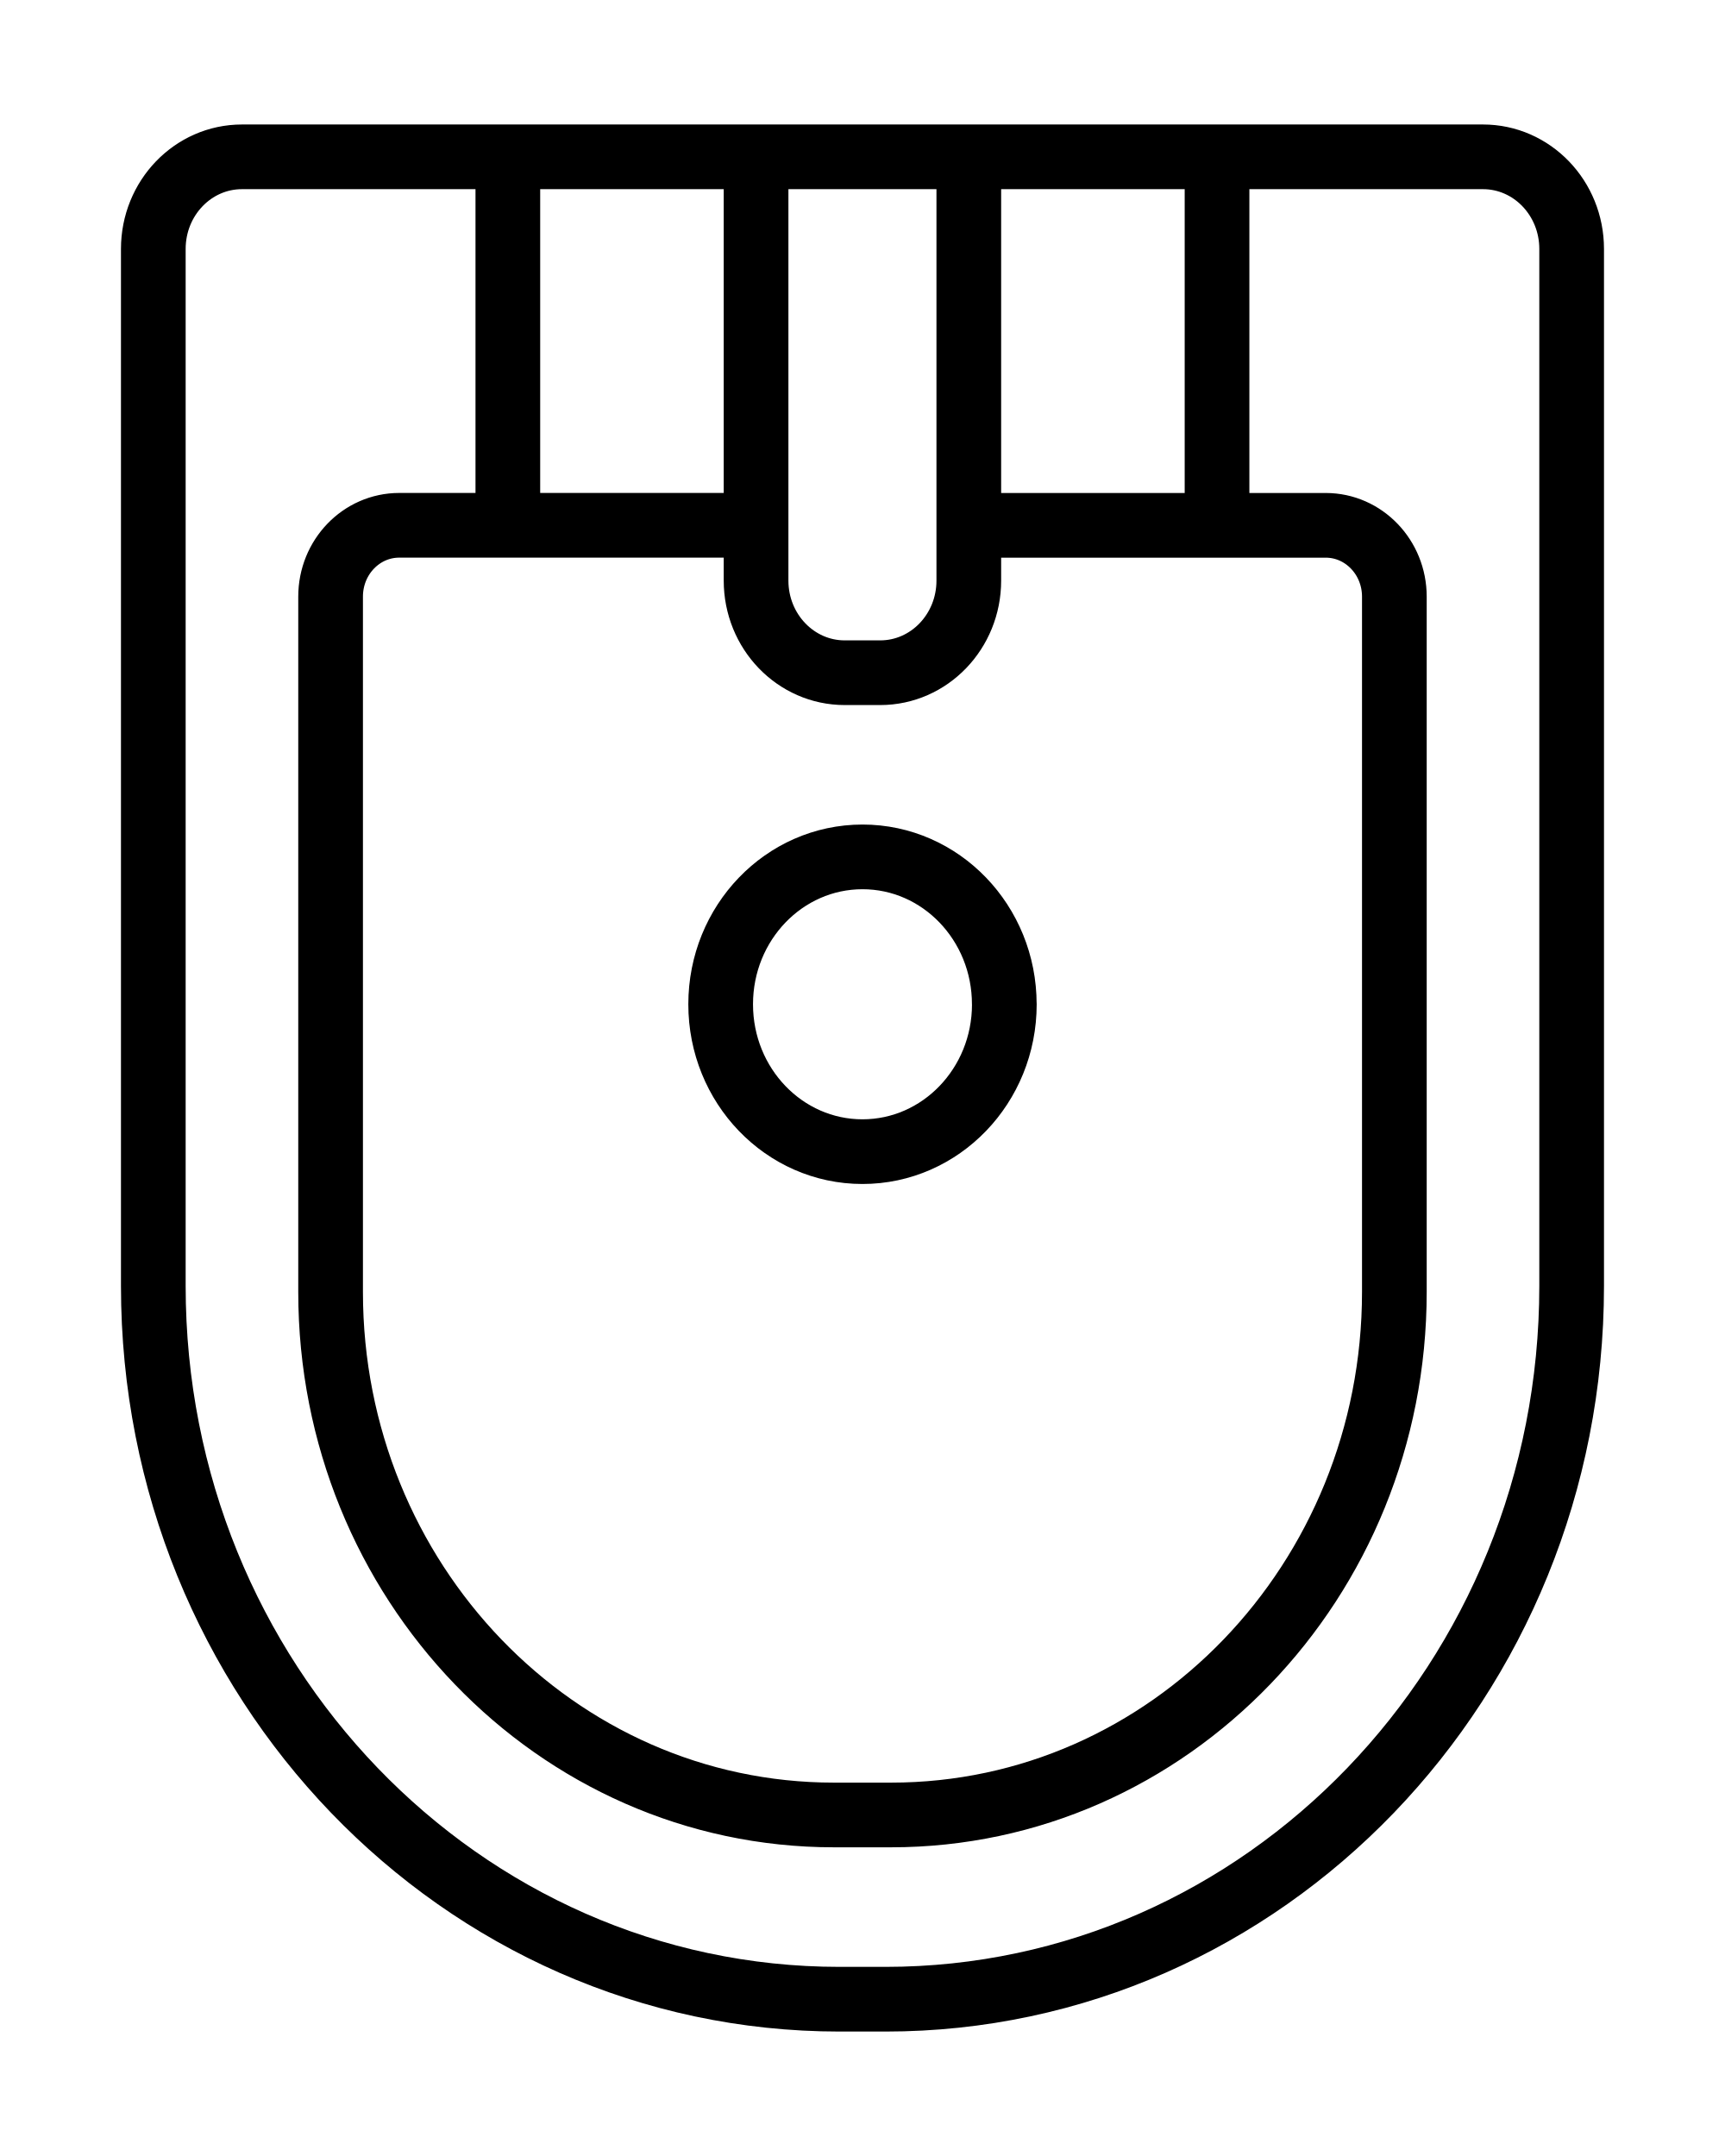
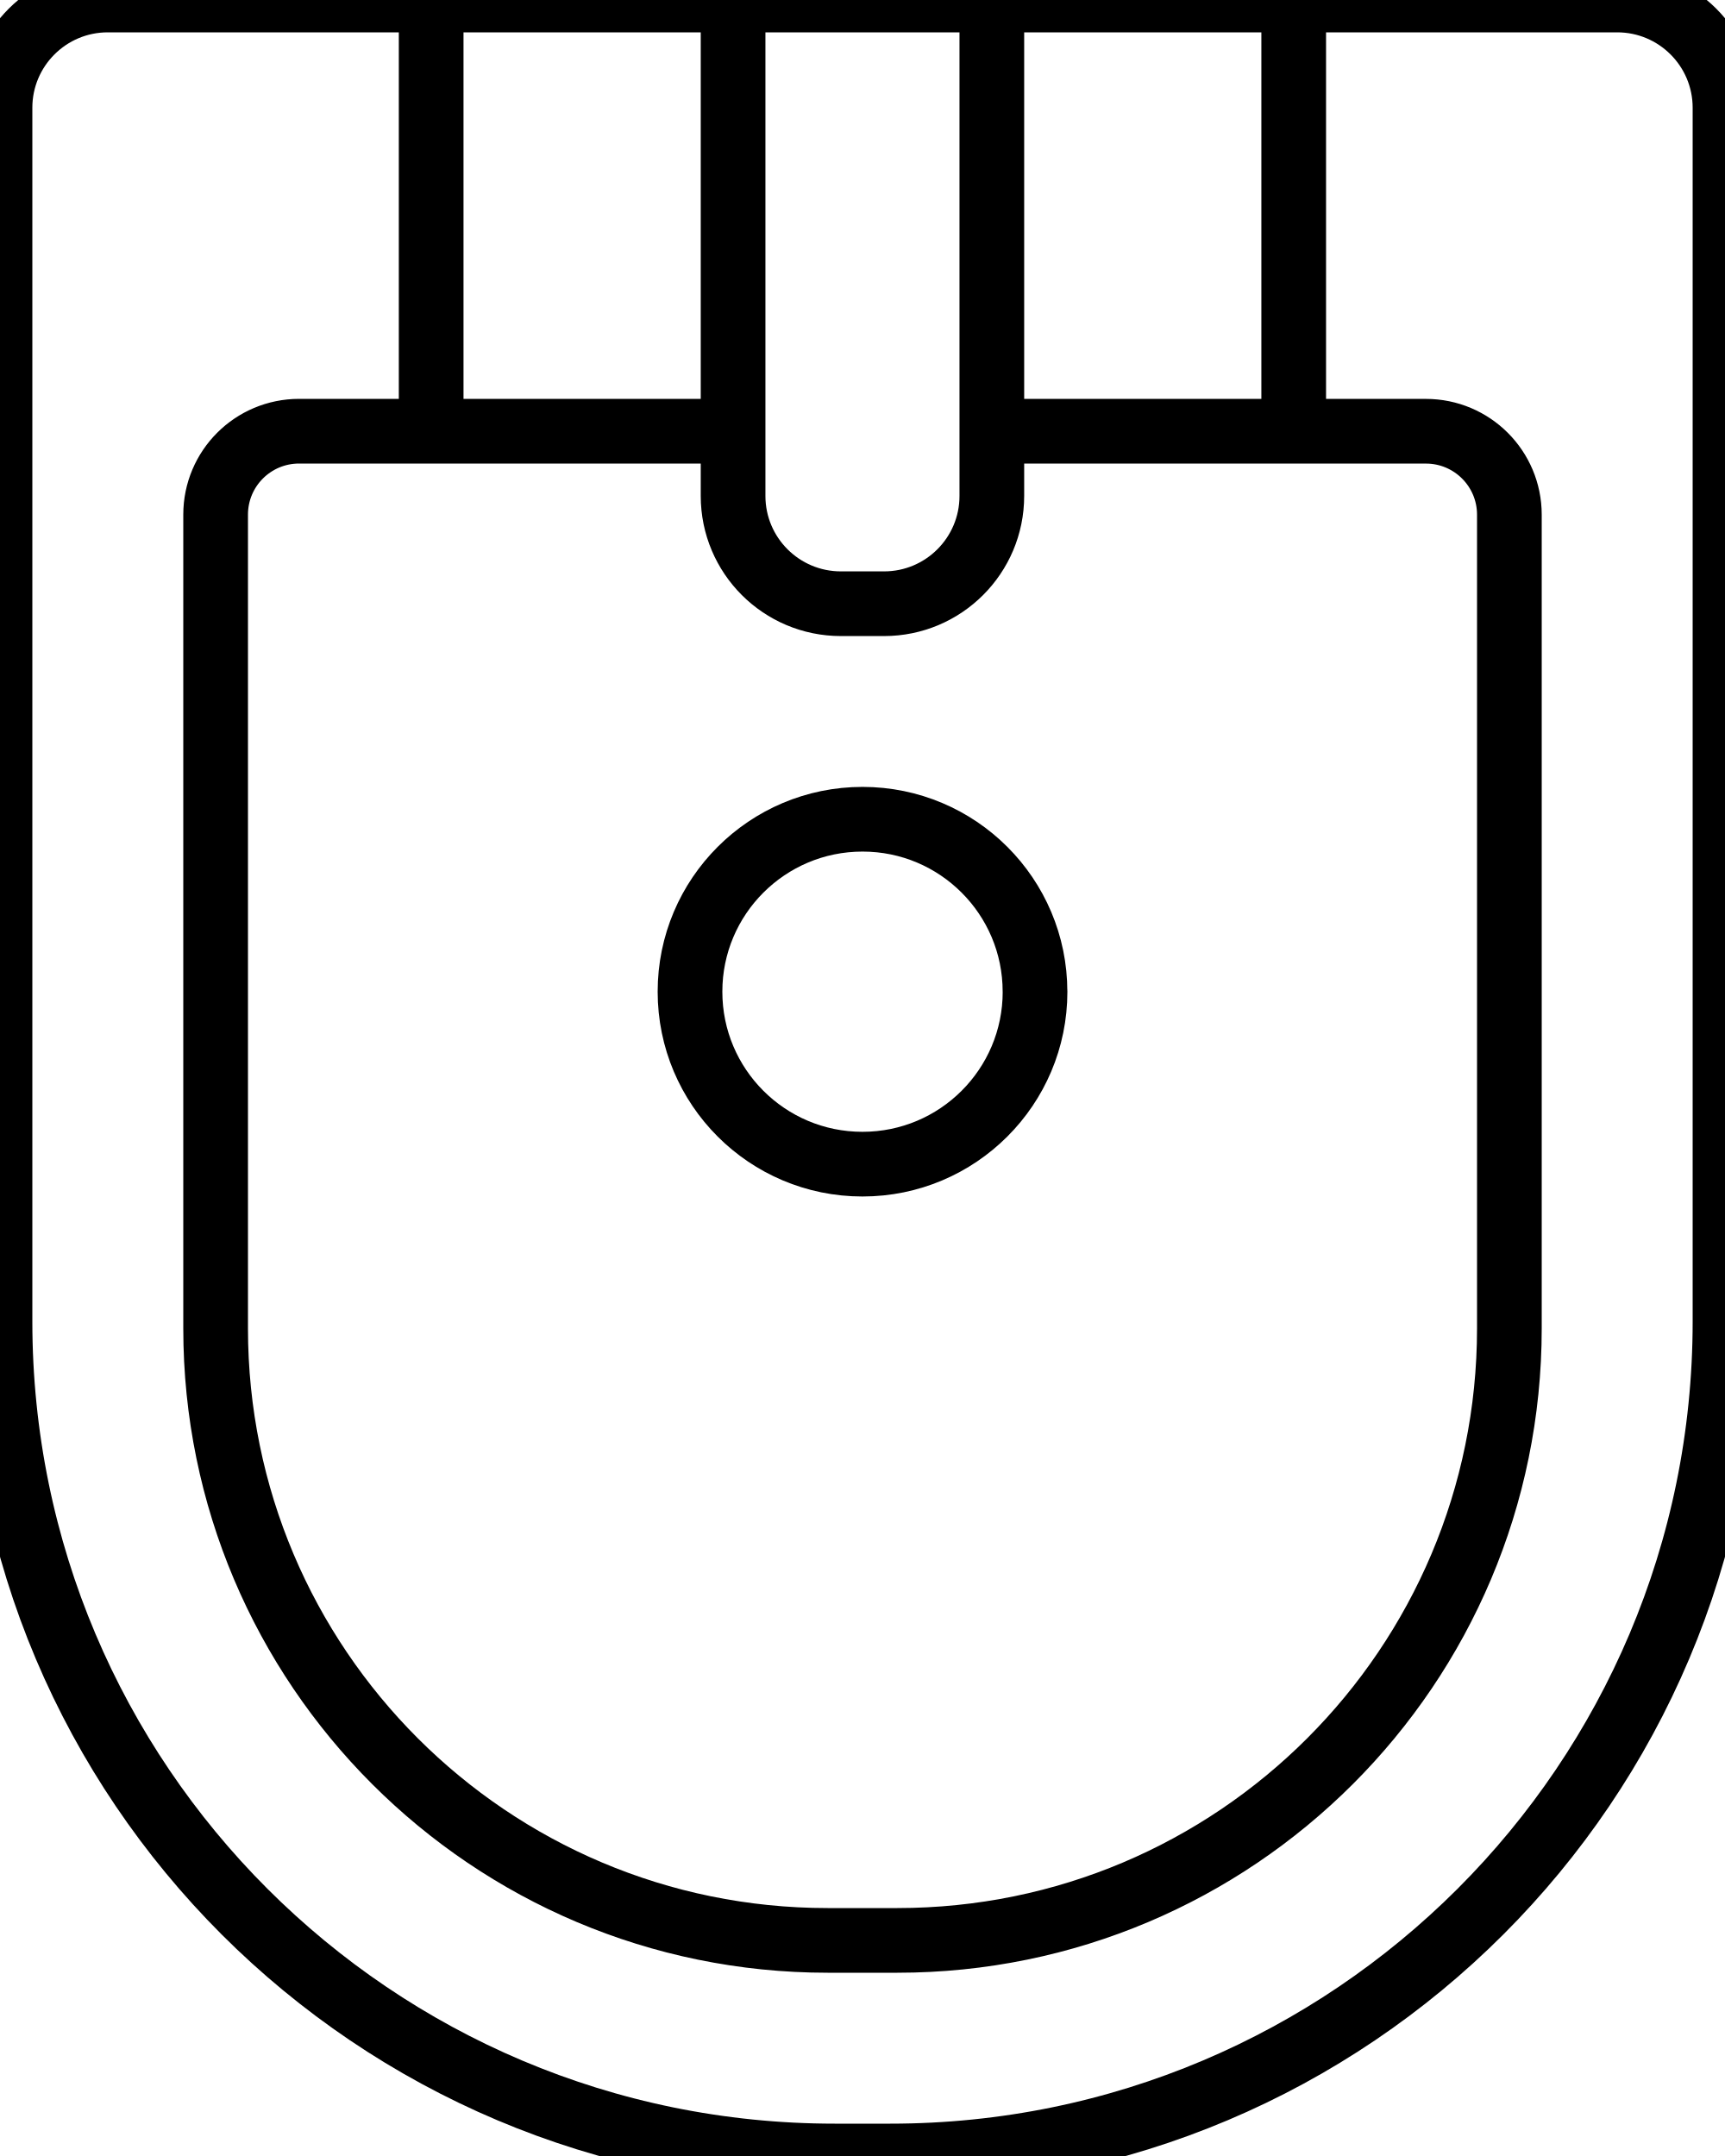
<svg xmlns="http://www.w3.org/2000/svg" viewBox="0 0 40 50">
-   <path d="M17.318 12.182h-8.06c-.88 0-1.592.74-1.592 1.654v16.126c0 6.698 5.225 12.129 11.67 12.129h1.327c6.445 0 11.67-5.43 11.67-12.13V13.837c0-.914-.713-1.654-1.591-1.654H22.68m-.215-8.545v9.827c0 1.18-.92 2.136-2.055 2.136h-.822c-1.136 0-2.056-.956-2.056-2.136V3.637m10.689 8.545V3.637m-16.445 0v8.545M5.611 3.637h28.777c1.136 0 2.056.956 2.056 2.136v24.051c0 9.135-7.125 16.54-15.914 16.54h-1.06c-8.79 0-15.915-7.405-15.915-16.54V5.773c0-1.18.92-2.136 2.056-2.136M23.289 23.29c0 1.888-1.473 3.418-3.29 3.418s-3.288-1.53-3.288-3.418 1.472-3.418 3.289-3.418c1.816 0 3.288 1.53 3.288 3.418" fill="none" stroke="currentColor" stroke-width="1.5" stroke-linecap="round" stroke-linejoin="round" />
+   <path d="M 16.739,10 L 6.936,10 C 5.866,10 5,10.865 5,11.935 L 5,30.806 C 5,38.644 11.355,45 19.193,45 L 20.807,45 C 28.645,45 35,38.645 35,30.805 L 35,11.936 C 35,10.867 34.133,10.001 33.065,10.001 L 23.26,10.001 M 22.999,0.001 L 22.999,11.501 C 22.999,12.882 21.88,14.001 20.499,14.001 L 19.5,14.001 C 18.118,14.001 16.999,12.882 16.999,11.501 L 16.999,0 M 29.999,10 L 29.999,0 M 9.998,0 L 9.998,10 M 2.501,0 L 37.499,0 C 38.881,0 40,1.119 40,2.5 L 40,30.645 C 40,41.335 31.334,50 20.645,50 L 19.356,50 C 8.666,50 0,41.335 0,30.645 L 0,2.5 C 0,1.119 1.119,0 2.501,0 M 24.001,22.998 C 24.001,25.208 22.209,26.998 19.999,26.998 C 17.79,26.998 16,25.208 16,22.998 C 16,20.789 17.791,18.999 20.001,18.999 C 22.209,18.999 24,20.789 24,22.998" fill="none" stroke="currentColor" stroke-width="1.5" stroke-linecap="round" stroke-linejoin="round" />
</svg>
